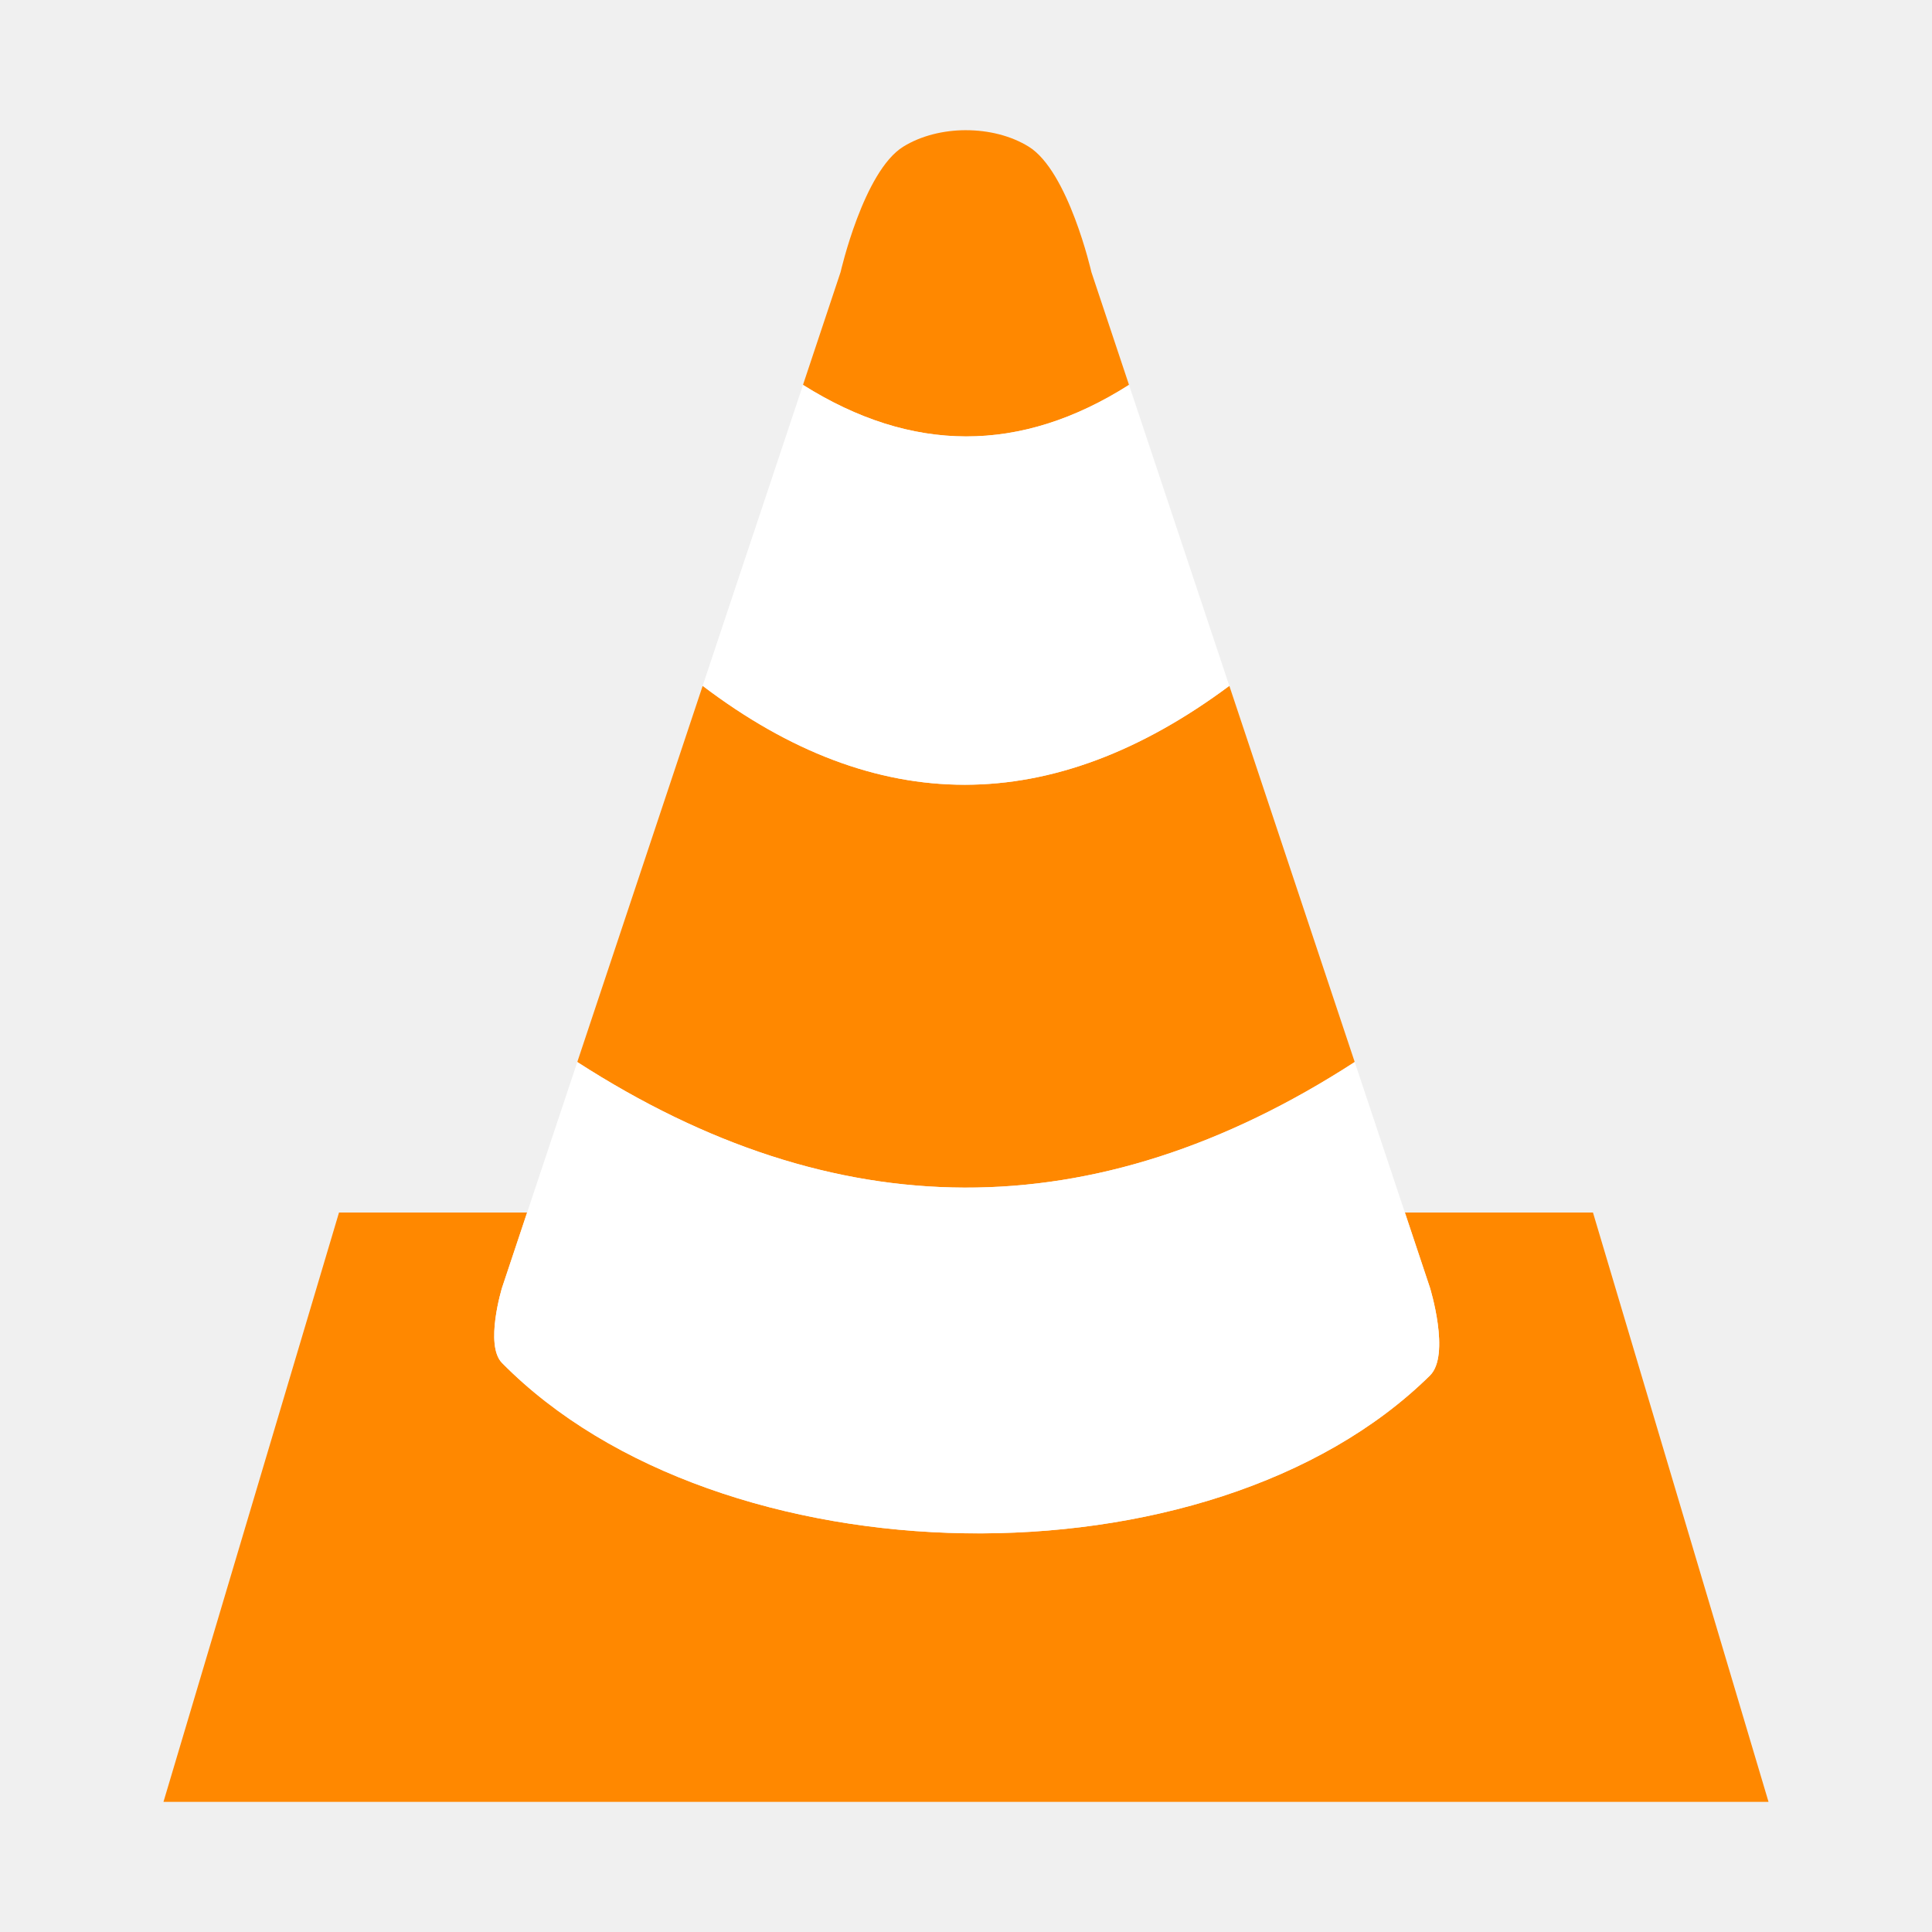
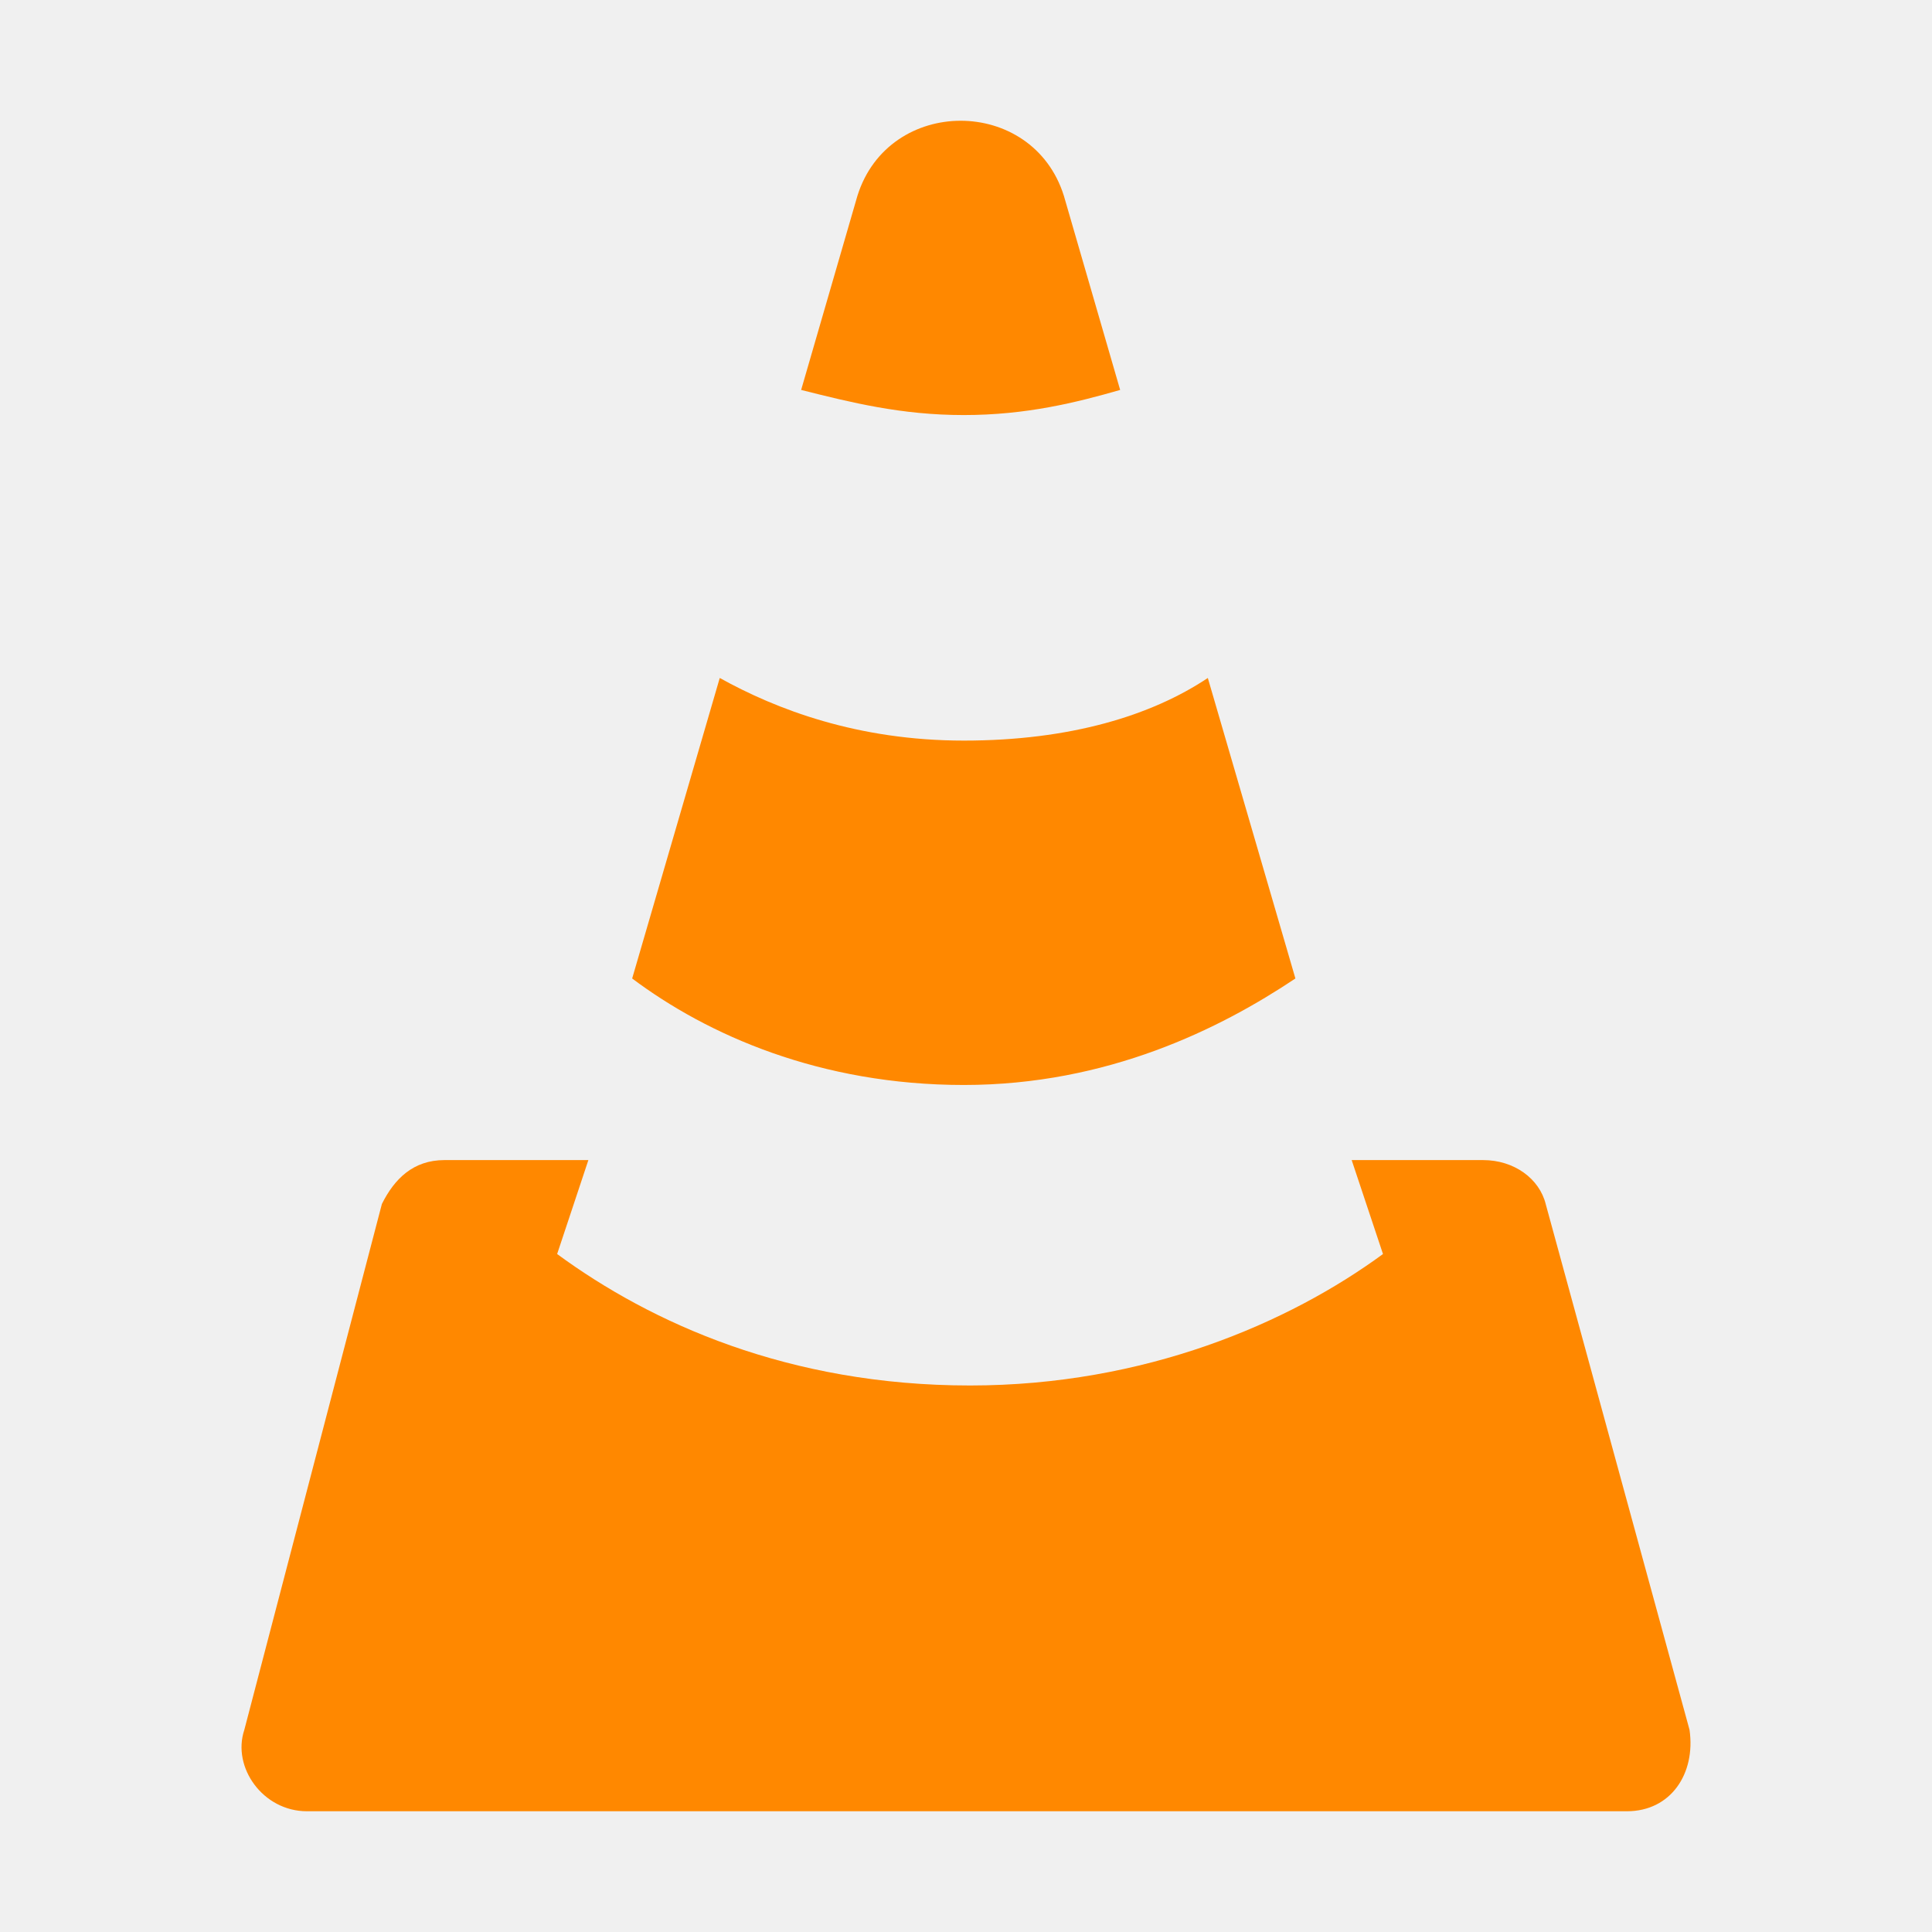
- <svg xmlns="http://www.w3.org/2000/svg" viewBox="0 0 130 130">
-   <path d="M65 8.76c-1.511 0-3.023.369-4.219 1.108-2.675 1.654-4.219 8.438-4.219 8.438L54.031 25.9c7.312 4.599 14.625 4.647 21.938 0l-2.532-7.594s-1.543-6.784-4.218-8.438C68.022 9.129 66.511 8.761 65 8.761zM47.281 46.15l-8.437 25.312c17.304 11.16 34.739 11.376 52.312 0L82.72 46.15c-11.912 8.86-23.725 8.888-35.438 0zM22.812 81.587 11 121.243h108l-11.813-39.656H94.531l1.688 5.063s1.401 4.523 0 5.906c-14.817 14.618-47.82 13.973-62.438-.844-1.185-1.201 0-5.062 0-5.062l1.688-5.063z" fill="#FF8800" />
-   <path d="m35.469 81.585-1.688 5.063s-1.185 3.86 0 5.062c14.618 14.817 47.62 15.462 62.438.844 1.401-1.383 0-5.906 0-5.906l-1.688-5.063-3.375-10.125c-17.573 11.376-35.008 11.159-52.312 0zm11.812-35.437c11.713 8.888 23.526 8.86 35.438 0l-6.75-20.25c-7.313 4.647-14.625 4.599-21.938 0z" fill="#FFFFFF" />
+ <svg xmlns="http://www.w3.org/2000/svg" width="24" height="24" viewBox="0 0 24 24">
+   <path fill="#FF8800" d="M16.791 14.411 L17.180 15.578 C16.014 16.433 14.226 17.211 12.050 17.211 C9.796 17.211 8.086 16.433 6.921 15.578 L7.309 14.411 L5.522 14.411 C5.133 14.411 4.900 14.644 4.744 14.956 L3.035 21.489 C2.879 21.956 3.268 22.500 3.812 22.500 L20.211 22.500 C20.755 22.500 21.066 22.033 20.988 21.489 L19.201 14.956 C19.123 14.644 18.812 14.411 18.423 14.411 L16.791 14.411 Z" />
+   <path fill="#FF8800" d="M7.853 12.155 C8.786 12.855 10.185 13.478 11.973 13.478 C13.760 13.478 15.159 12.778 16.092 12.155 L15.004 8.422 C14.304 8.889 13.294 9.200 11.973 9.200 C10.651 9.200 9.641 8.811 8.941 8.422 L7.853 12.155 Z" />
+   <path fill="#FF8800" d="M9.952 4.844 L10.651 2.433 C11.040 1.189 12.827 1.189 13.216 2.433 L13.915 4.844 C13.371 5.000 12.750 5.156 11.972 5.156 C11.195 5.156 10.573 5.000 9.952 4.844 Z" />
</svg>
